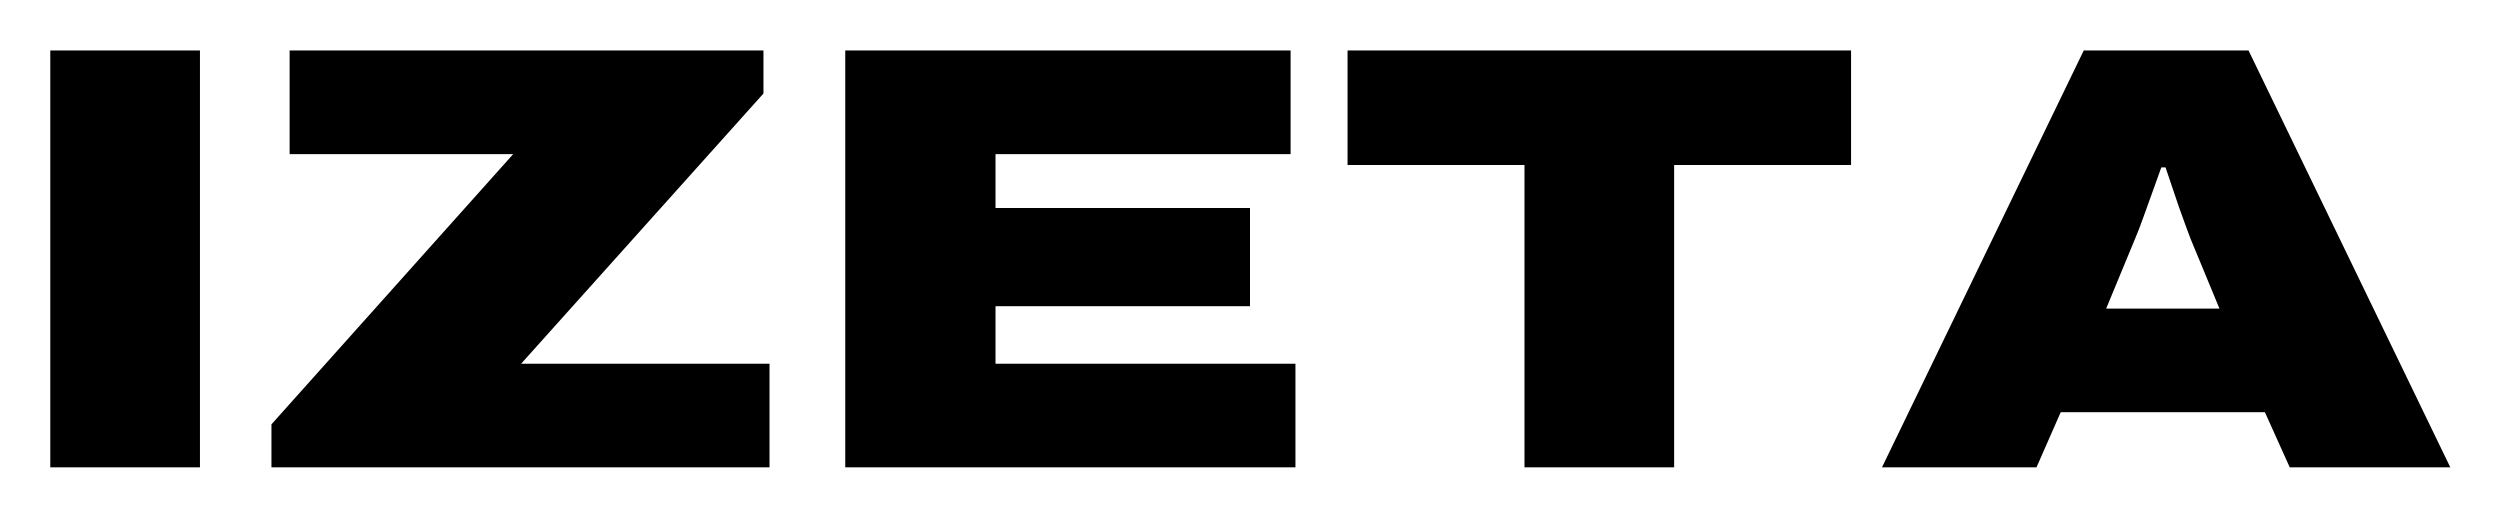
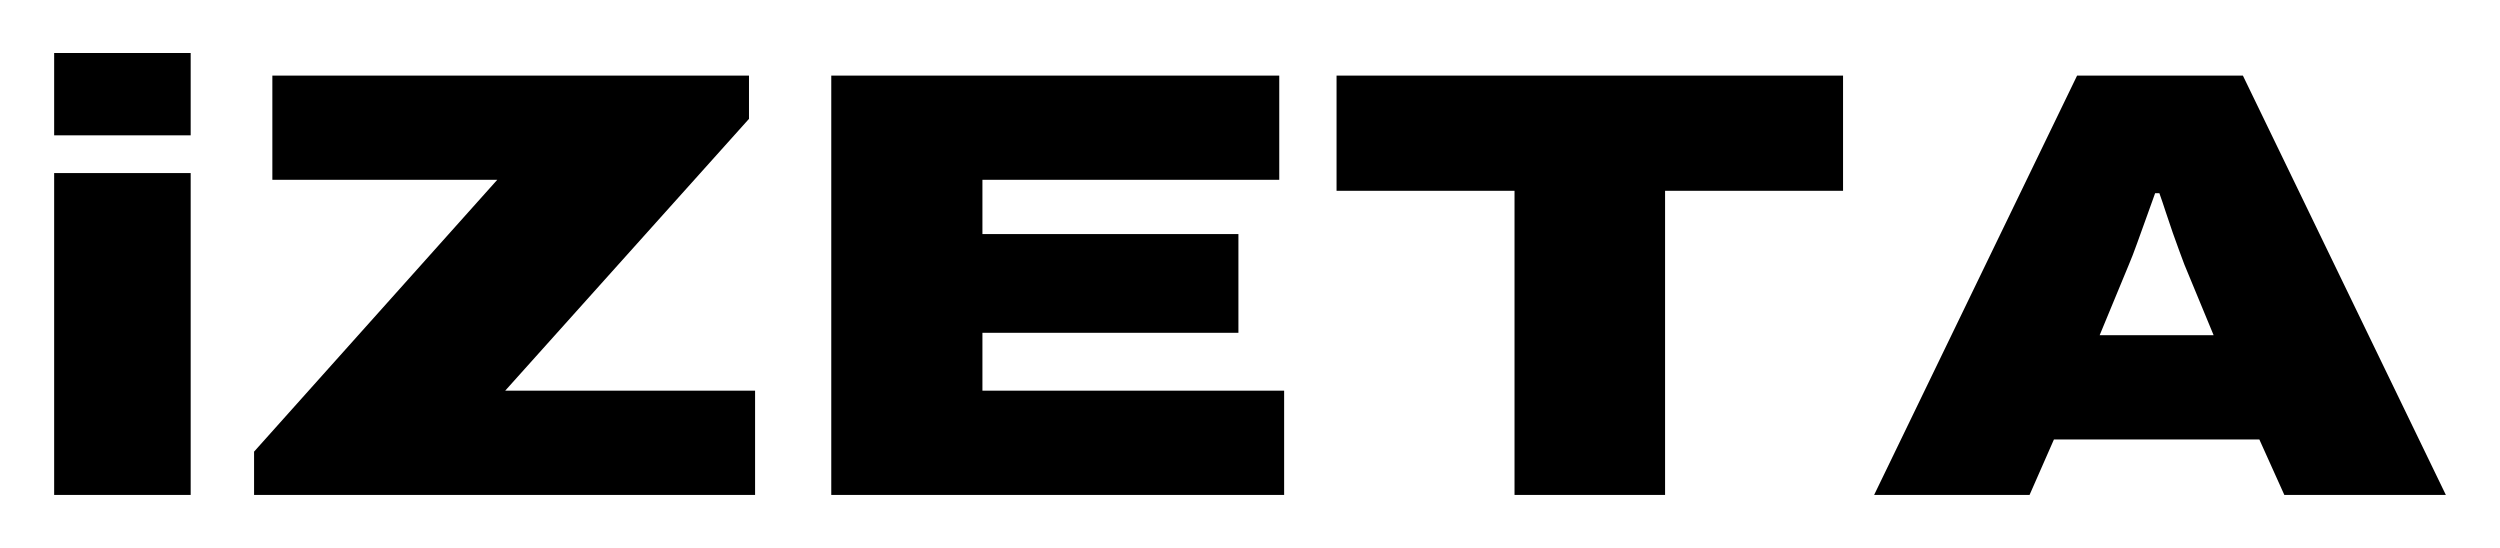
- <svg xmlns="http://www.w3.org/2000/svg" viewBox="-9 -771 4126 853" width="232" height="48" role="img" aria-label="IZETA">
-   <path fill="#000" d="M74 0V-688H321V0Z M439.0 0V-71L838.0 -517H469.0V-688H1251.0V-617L851.0 -171H1261.0V0Z M1386.0 0V-688H2121.0V-517H1634.0V-428H2054.0V-266H1634.0V-171H2129.0V0Z M2507.0 0V-499H2215.0V-688H3046.0V-499H2754.0V0Z M3097.0 0 3430.0 -688H3702.0L4035.0 0H3770.0L3729.0 -91H3392.0L3352.0 0ZM3467.0 -262H3654.0L3606.0 -378Q3603.0 -386 3598.0 -399.5Q3593.0 -413 3587.0 -430.0Q3581.0 -447 3575.5 -464.0Q3570.0 -481 3565.0 -495H3558.0Q3552.0 -478 3544.0 -456.0Q3536.0 -434 3528.5 -413.0Q3521.0 -392 3515.0 -378Z" />
+ <svg xmlns="http://www.w3.org/2000/svg" viewBox="-27 -812 4098 899" width="219" height="48" role="img" aria-label="iZETA">
+   <path fill="#000" d="M60 -590V-725H284V-590ZM60 0V-528H284V0Z M388.0 0V-71L787.0 -517H418.0V-688H1200.0V-617L800.0 -171H1210.0V0Z M1335.0 0V-688H2070.0V-517H1583.0V-428H2003.0V-266H1583.0V-171H2078.0V0Z M2456.0 0V-499H2164.0V-688H2995.0V-499H2703.0V0Z M3046.0 0 3379.0 -688H3651.0L3984.0 0H3719.0L3678.0 -91H3341.0L3301.0 0ZM3416.0 -262H3603.0L3555.0 -378Q3552.0 -386 3547.0 -399.5Q3542.0 -413 3536.0 -430.0Q3530.0 -447 3524.5 -464.0Q3519.0 -481 3514.0 -495H3507.0Q3501.0 -478 3493.0 -456.0Q3485.0 -434 3477.5 -413.0Q3470.0 -392 3464.0 -378Z" />
</svg>
